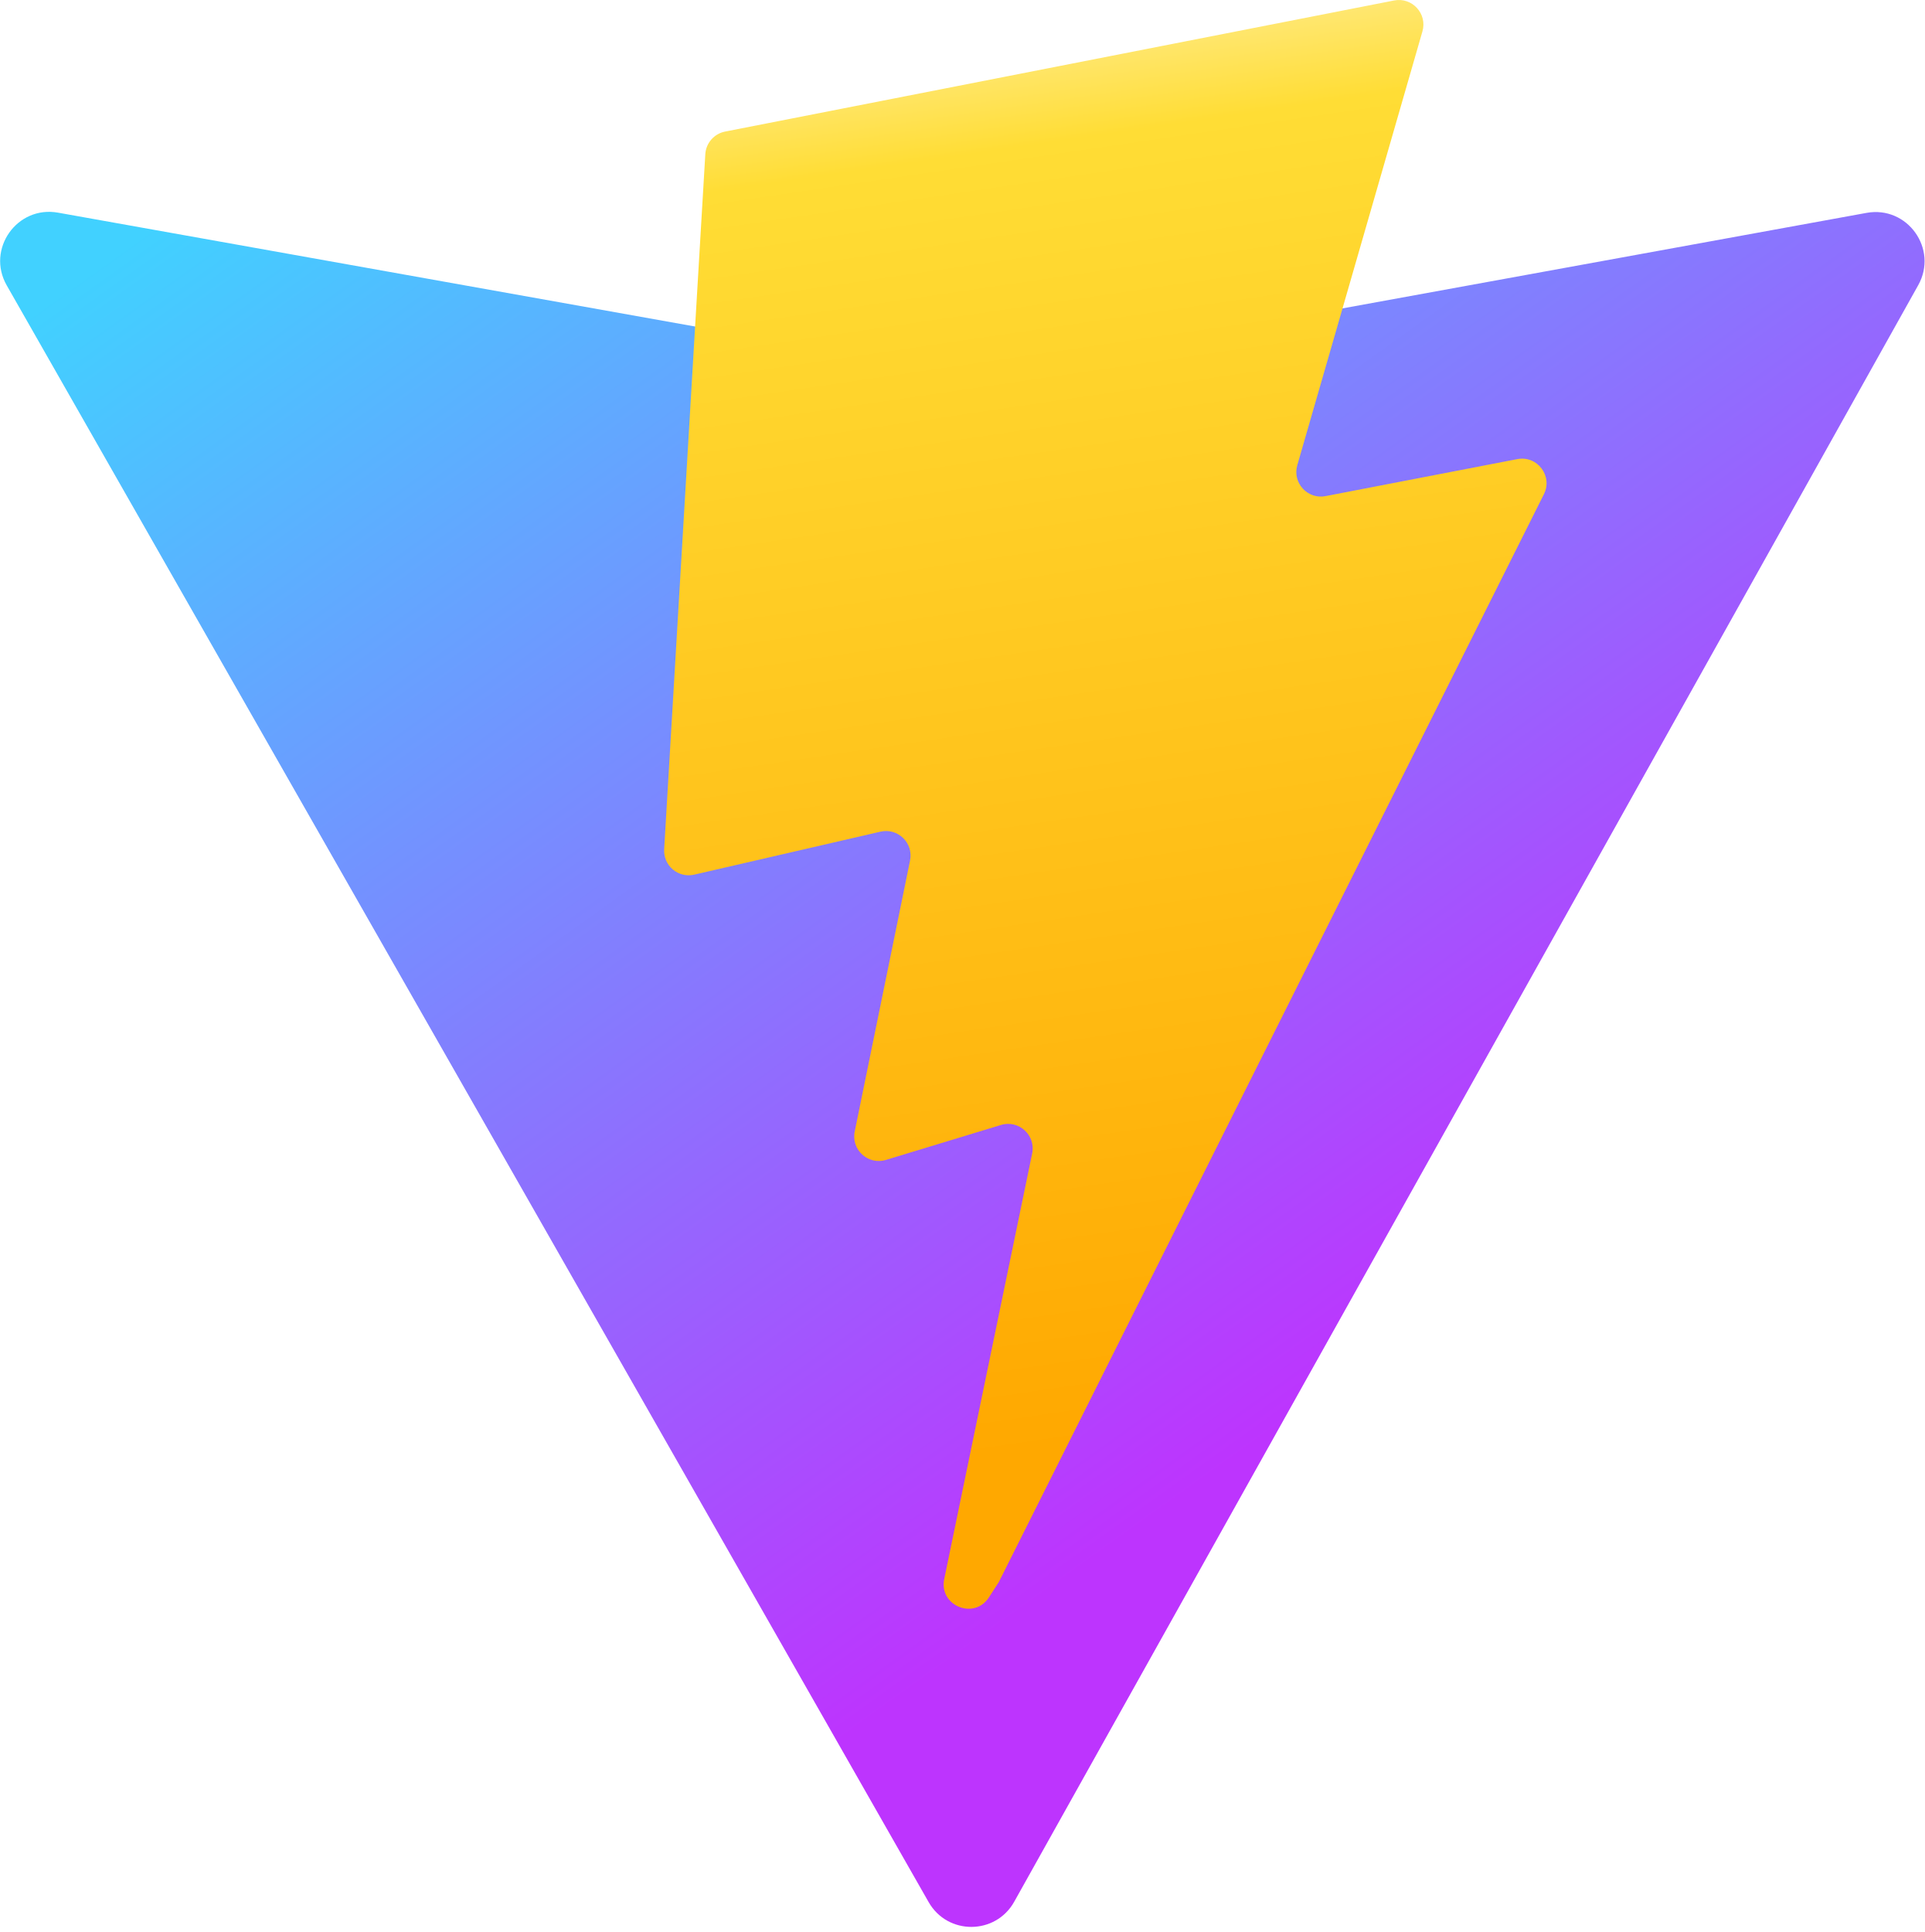
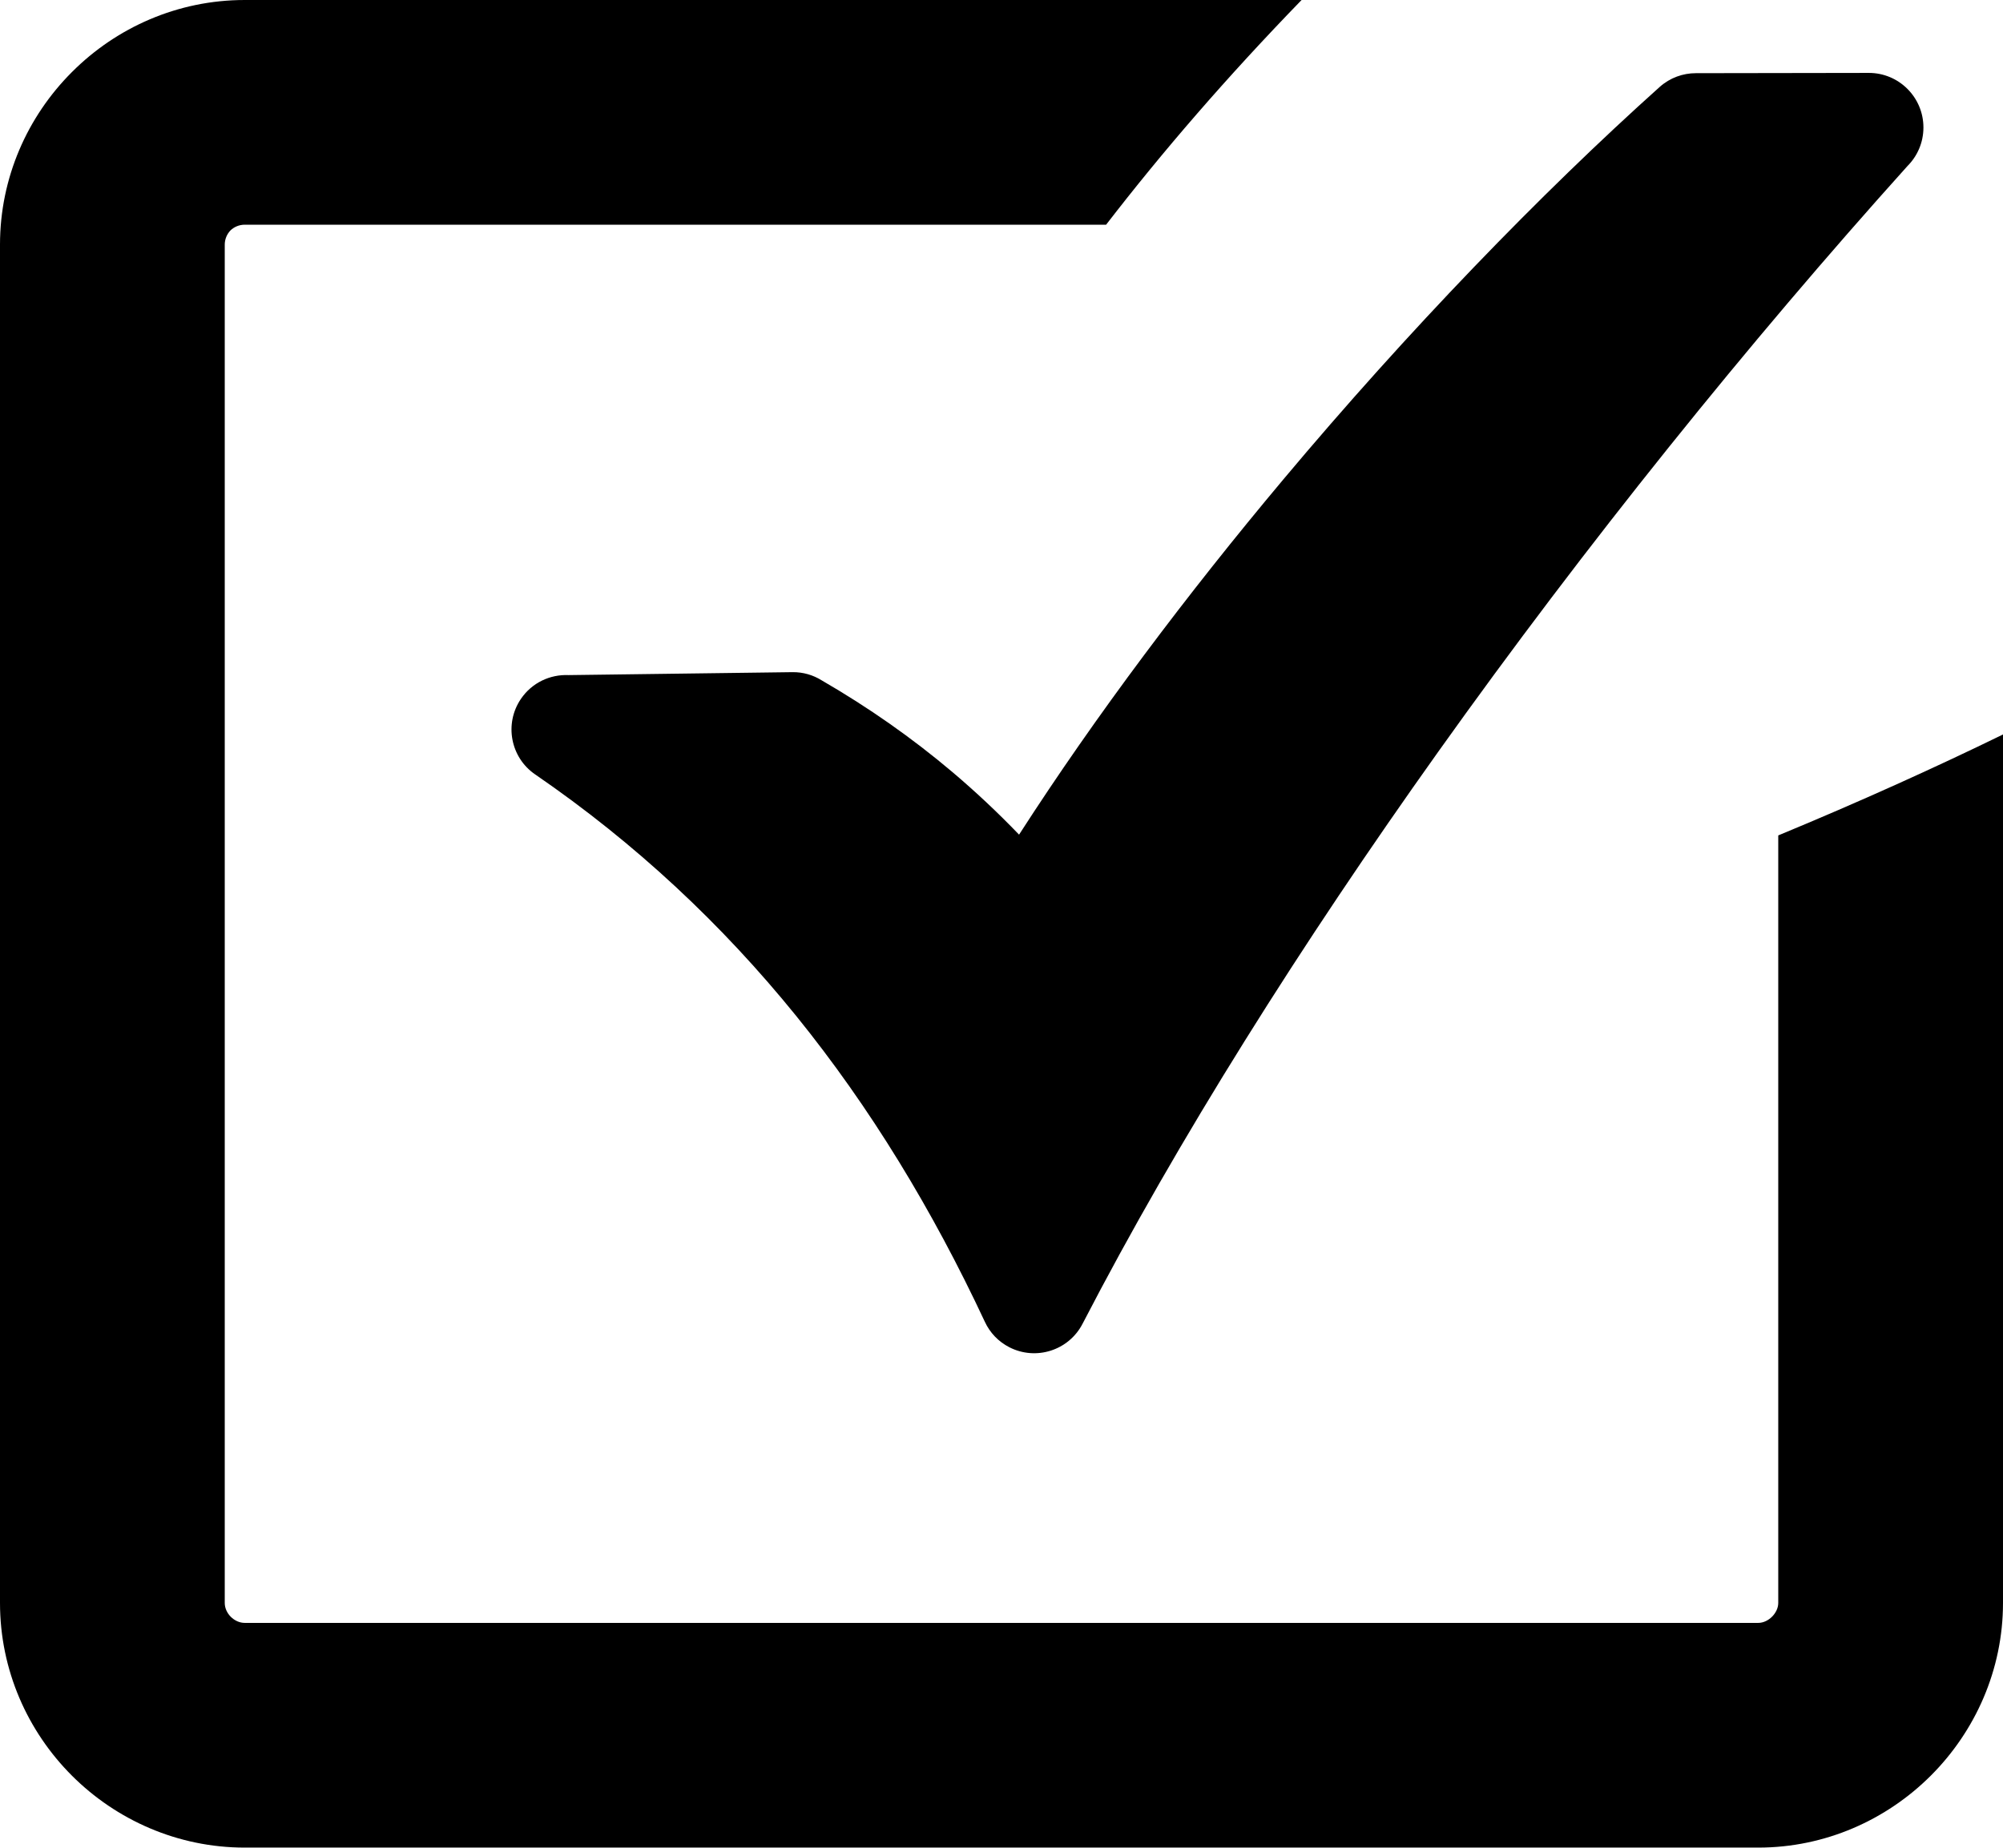
- <svg xmlns="http://www.w3.org/2000/svg" aria-hidden="true" role="img" class="iconify iconify--logos" width="31.88" height="32" preserveAspectRatio="xMidYMid meet" viewBox="0 0 256 257">
-   <defs>
-     <linearGradient id="IconifyId1813088fe1fbc01fb466" x1="-.828%" x2="57.636%" y1="7.652%" y2="78.411%">
-       <stop offset="0%" stop-color="#41D1FF" />
-       <stop offset="100%" stop-color="#BD34FE" />
-     </linearGradient>
-     <linearGradient id="IconifyId1813088fe1fbc01fb467" x1="43.376%" x2="50.316%" y1="2.242%" y2="89.03%">
-       <stop offset="0%" stop-color="#FFEA83" />
-       <stop offset="8.333%" stop-color="#FFDD35" />
-       <stop offset="100%" stop-color="#FFA800" />
-     </linearGradient>
-   </defs>
-   <path fill="url(#IconifyId1813088fe1fbc01fb466)" d="M255.153 37.938L134.897 252.976c-2.483 4.44-8.862 4.466-11.382.048L.875 37.958c-2.746-4.814 1.371-10.646 6.827-9.67l120.385 21.517a6.537 6.537 0 0 0 2.322-.004l117.867-21.483c5.438-.991 9.574 4.796 6.877 9.62Z" />
-   <path fill="url(#IconifyId1813088fe1fbc01fb467)" d="M185.432.063L96.44 17.501a3.268 3.268 0 0 0-2.634 3.014l-5.474 92.456a3.268 3.268 0 0 0 3.997 3.378l24.777-5.718c2.318-.535 4.413 1.507 3.936 3.838l-7.361 36.047c-.495 2.426 1.782 4.5 4.151 3.78l15.304-4.649c2.372-.72 4.652 1.36 4.15 3.788l-11.698 56.621c-.732 3.542 3.979 5.473 5.943 2.437l1.313-2.028l72.516-144.72c1.215-2.423-.88-5.186-3.54-4.672l-25.505 4.922c-2.396.462-4.435-1.77-3.759-4.114l16.646-57.705c.677-2.35-1.37-4.583-3.769-4.113Z" />
+ <svg xmlns="http://www.w3.org/2000/svg" shape-rendering="geometricPrecision" text-rendering="geometricPrecision" image-rendering="optimizeQuality" fill-rule="evenodd" clip-rule="evenodd" viewBox="0 0 512 472.37">
+   <path fill-rule="nonzero" d="M145.33 172.6l57.21-.75c2.76-.04 5.33.74 7.51 2.1 11.85 6.86 23.04 14.67 33.45 23.48 5.86 4.97 11.53 10.28 16.99 15.96 19.67-30.56 43.04-61.58 67.52-90.78 31.9-38.04 65.91-73.2 96.22-100.37 2.65-2.37 5.97-3.53 9.26-3.53l44.22-.07c7.7 0 13.95 6.25 13.95 13.95 0 3.86-1.56 7.34-4.09 9.87-40.58 45.12-82.2 96.78-119.92 149.72-34.92 49.02-66.55 99.17-90.93 146.26-3.52 6.83-11.92 9.51-18.75 5.99a13.796 13.796 0 01-6.23-6.5c-13.36-28.57-29.28-54.8-48.23-78.2-18.93-23.37-41-44.09-66.69-61.72-6.35-4.33-7.98-13-3.65-19.35 2.82-4.14 7.49-6.27 12.16-6.06zM62.55 0h270.16c-19.14 19.72-35.72 38.96-49.97 57.45H62.55c-1.42 0-2.71.57-3.64 1.46a5.27 5.27 0 00-1.46 3.64v347.26c0 1.34.6 2.6 1.54 3.55.96.95 2.23 1.56 3.56 1.56h386.89c1.29 0 2.55-.62 3.52-1.58.97-.97 1.59-2.24 1.59-3.53V213.59c20.82-8.61 40.4-17.48 57.45-25.81v222.03c0 17.14-7.11 32.82-18.43 44.14-11.33 11.33-26.99 18.42-44.13 18.42H62.55c-17.13 0-32.83-7.06-44.17-18.4C7.08 442.67 0 427.03 0 409.81V62.55C0 45.4 7.04 29.78 18.35 18.46l.11-.11C29.78 7.04 45.4 0 62.55 0z" />
</svg>
